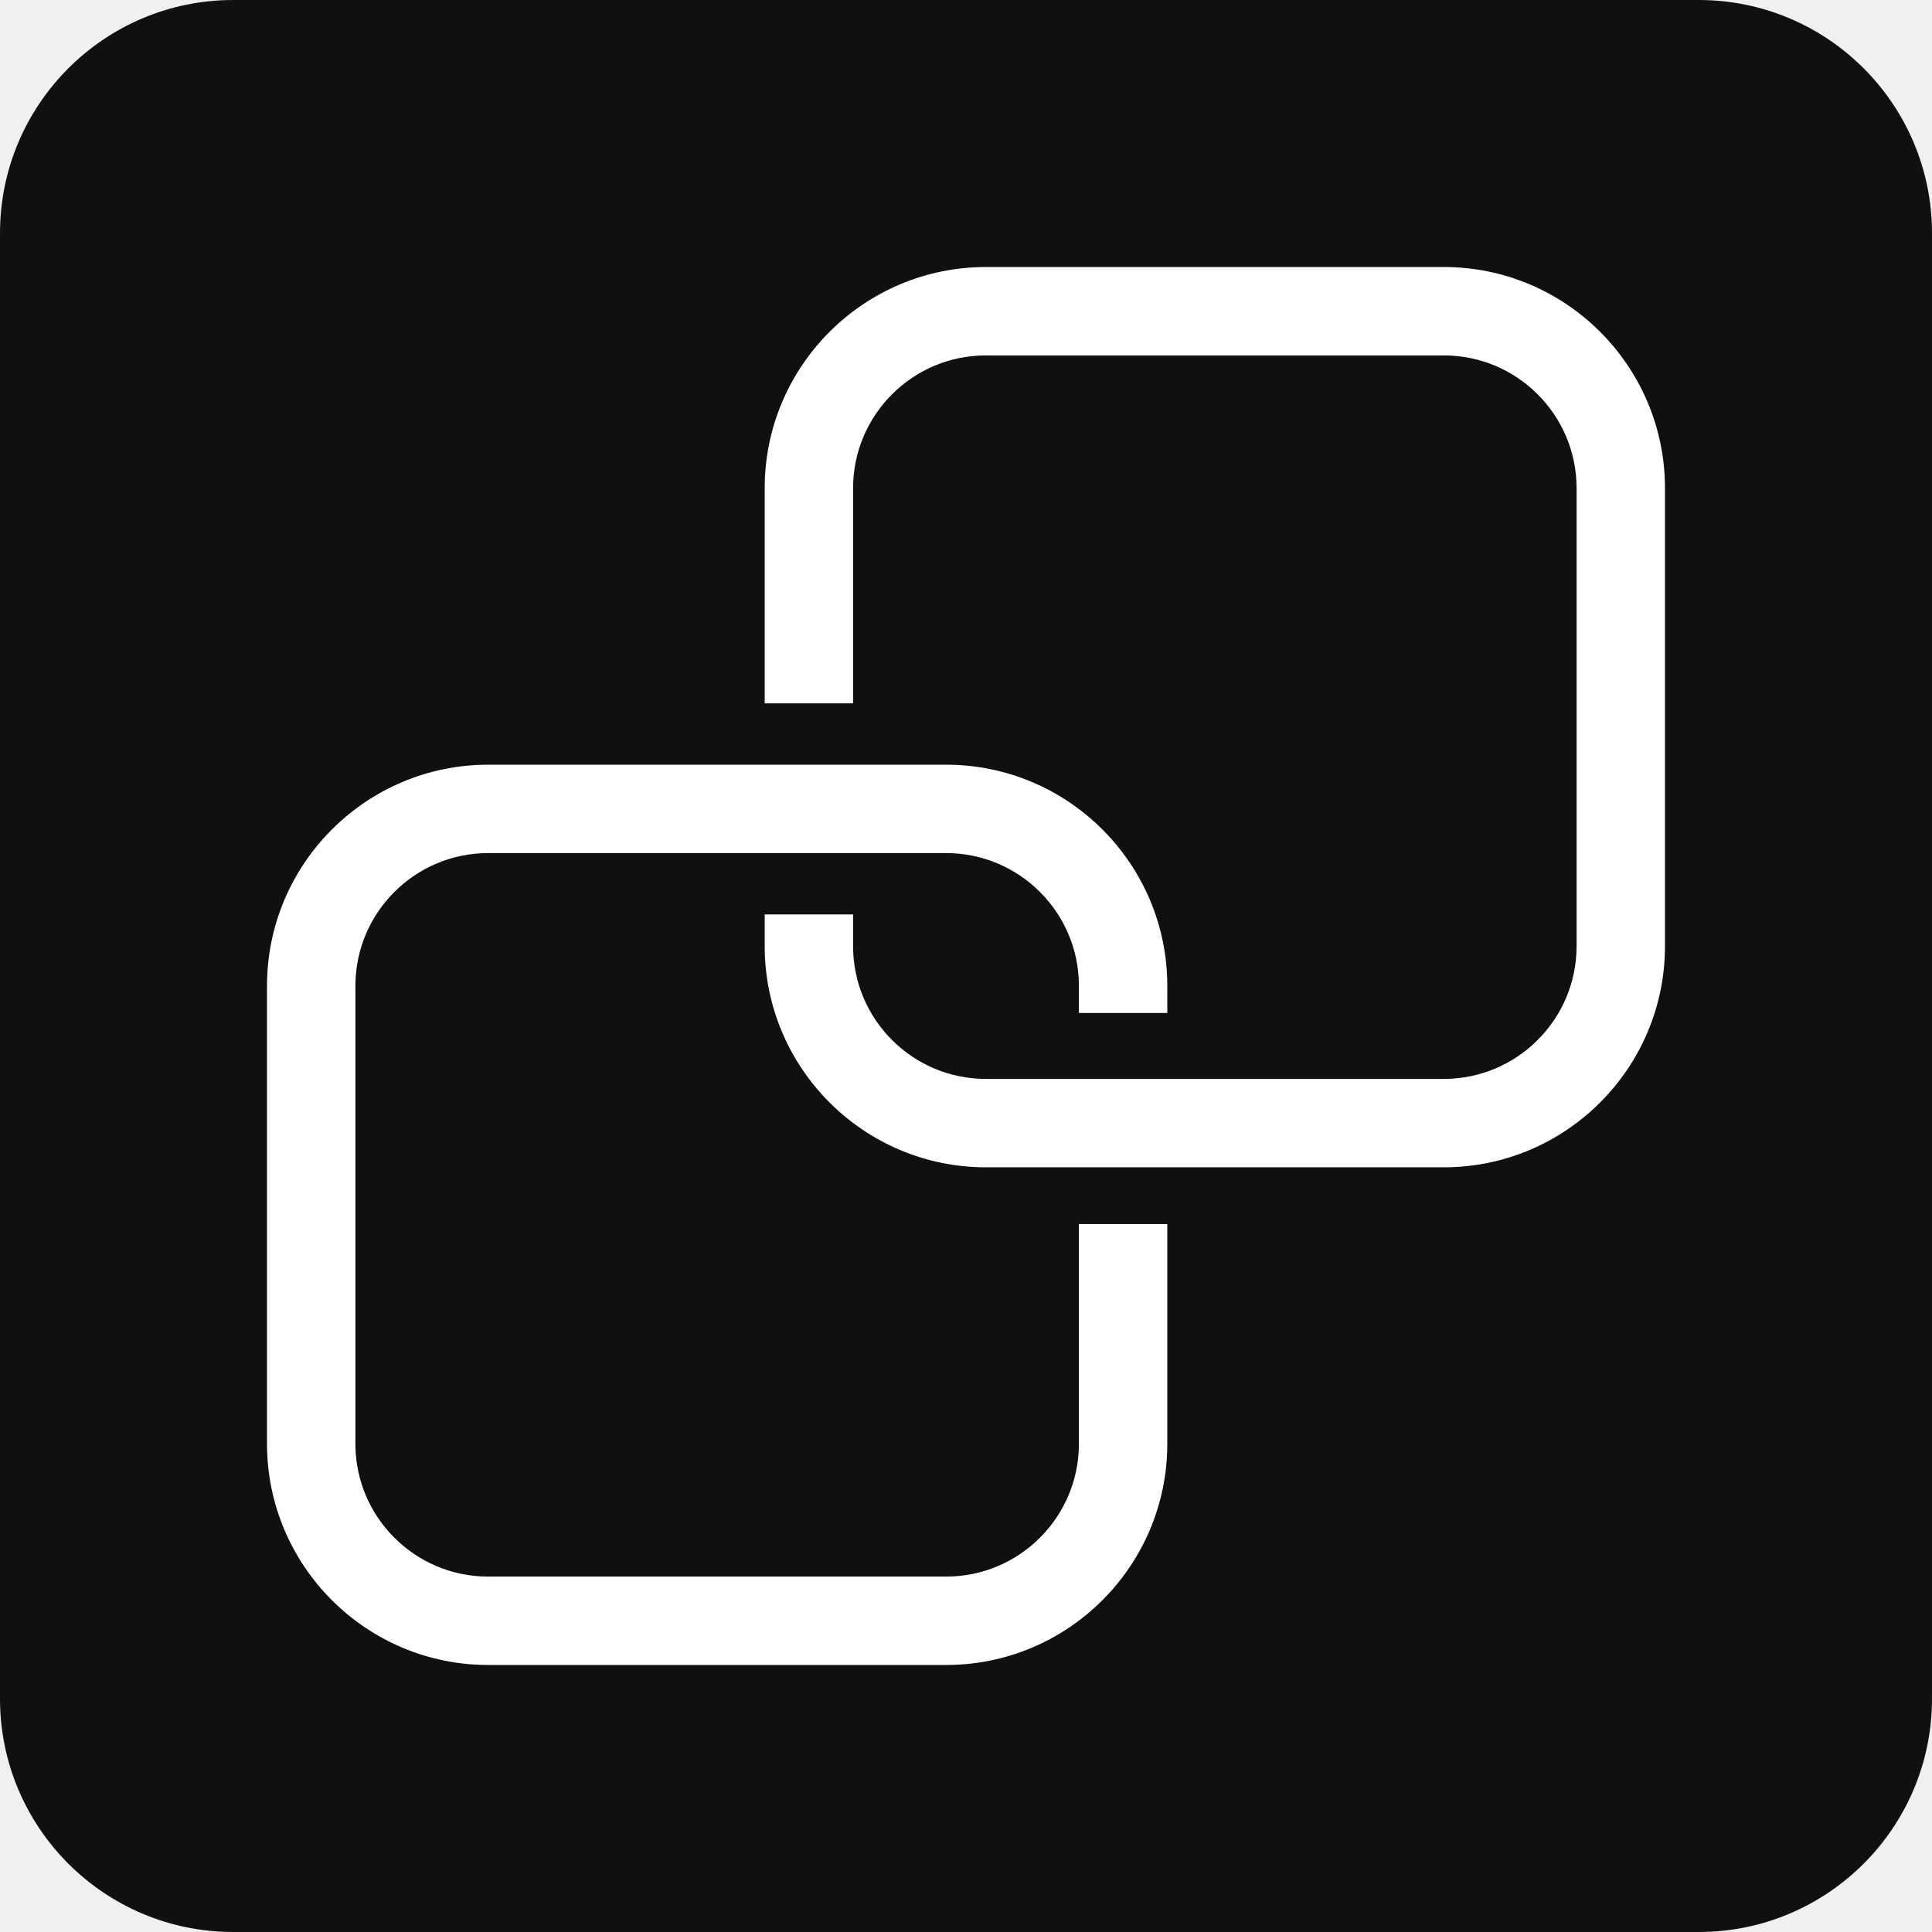
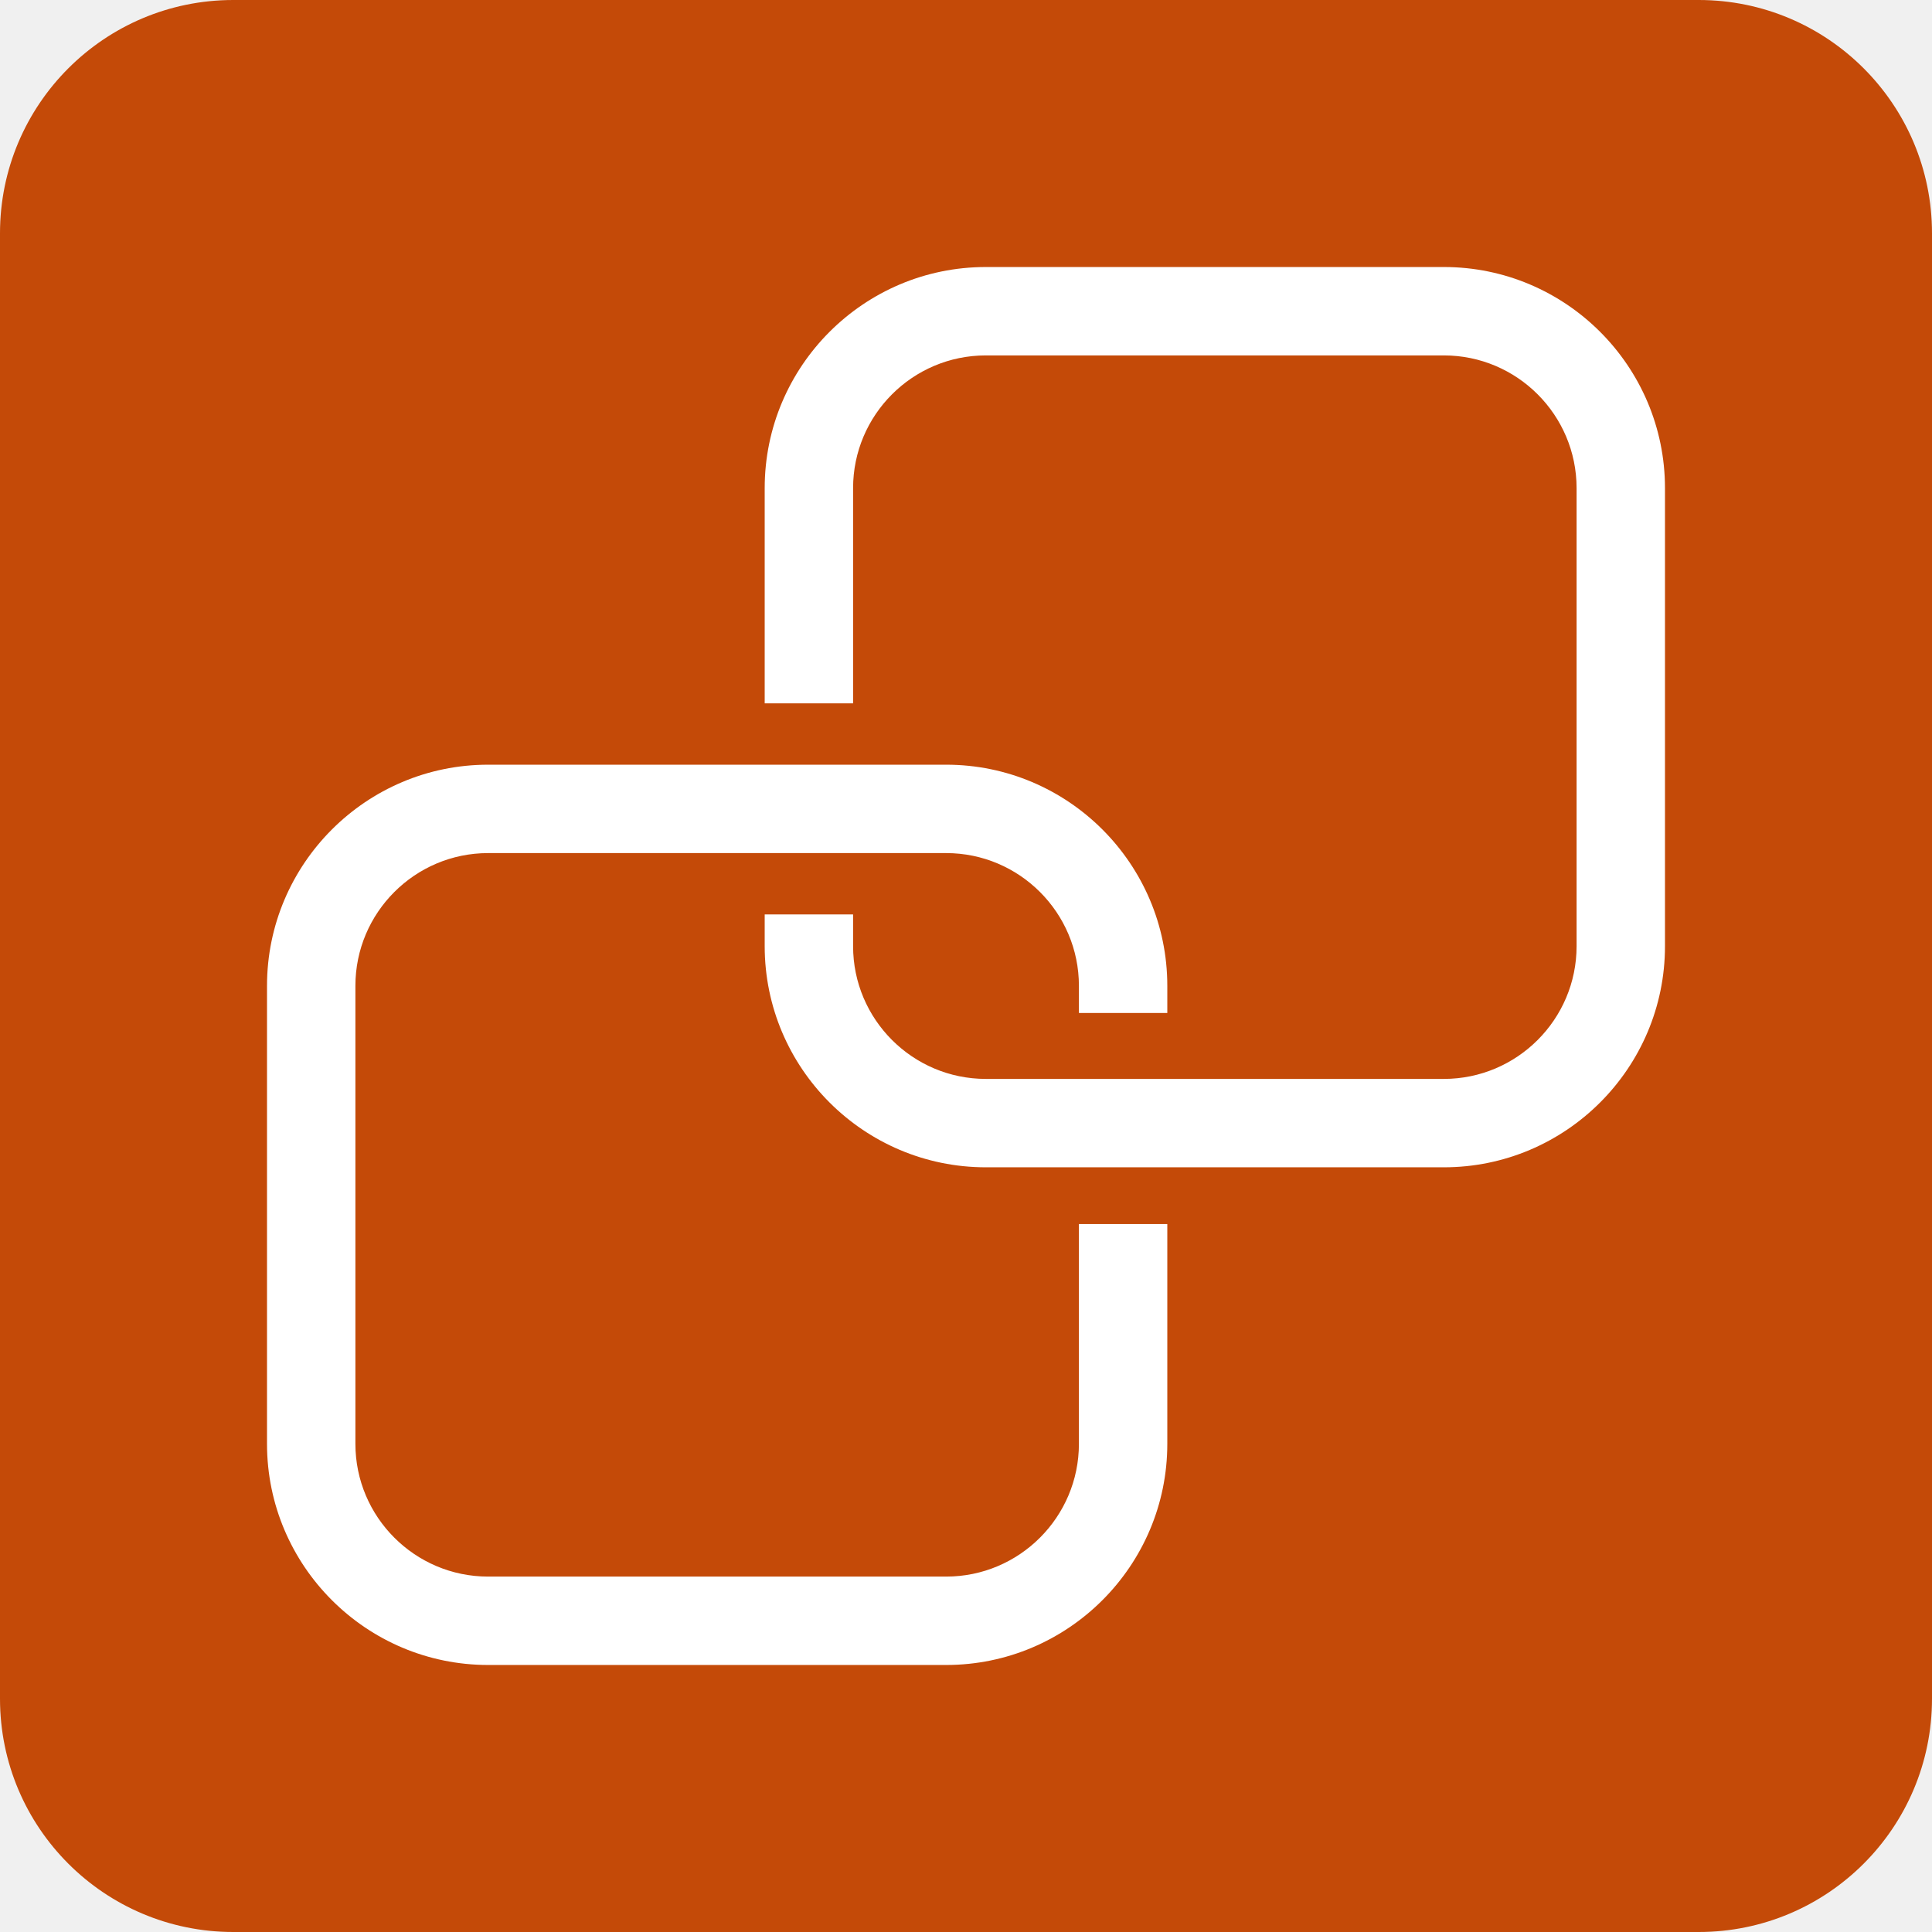
<svg xmlns="http://www.w3.org/2000/svg" preserveAspectRatio="xMidYMid meet" data-bbox="23.5 23.5 153 153" viewBox="23.5 23.5 153 153" height="200" width="200" data-type="color" role="presentation" aria-hidden="true" aria-label="">
  <defs>
-     <style>#comp-kycyn6qt svg [data-color="1"] {fill: #000000;}
+     <style>#comp-kycyn6qt svg [data-color="1"] {fill: #C44A08;}
#comp-kycyn6qt svg [data-color="2"] {fill: #FFFFFF;}</style>
  </defs>
  <g>
-     <path d="M158.026 23.5H41.974C31.771 23.5 23.5 31.771 23.5 41.974v116.052c0 10.203 8.271 18.474 18.474 18.474h116.052c10.203 0 18.474-8.271 18.474-18.474V41.974c0-10.203-8.271-18.474-18.474-18.474z" fill="#111010" data-color="1" />
+     <path d="M158.026 23.5H41.974C31.771 23.5 23.5 31.771 23.5 41.974v116.052c0 10.203 8.271 18.474 18.474 18.474h116.052c10.203 0 18.474-8.271 18.474-18.474V41.974c0-10.203-8.271-18.474-18.474-18.474z" fill="#C44A08" data-color="1" />
    <path d="M108.942 120.435v17.407c0 5.796-4.716 10.512-10.512 10.512H62.157c-5.796 0-10.512-4.715-10.512-10.512V101.57c0-5.796 4.716-10.512 10.512-10.512H98.43c5.796 0 10.512 4.715 10.512 10.512v2.151h7v-2.151c0-9.656-7.855-17.512-17.512-17.512H62.157c-9.656 0-17.512 7.856-17.512 17.512v36.272c0 9.656 7.855 17.512 17.512 17.512H98.43c9.656 0 17.512-7.856 17.512-17.512v-17.407h-7z" fill="#FFFFFF" data-color="2" />
    <path d="M137.843 44.646H101.57c-9.656 0-17.512 7.855-17.512 17.511v17.045h7V62.157c0-5.796 4.716-10.511 10.512-10.511h36.272c5.796 0 10.512 4.715 10.512 10.511V98.43c0 5.796-4.716 10.512-10.512 10.512H101.57c-5.796 0-10.512-4.715-10.512-10.512v-2.514h-7v2.514c0 9.656 7.855 17.512 17.512 17.512h36.272c9.656 0 17.512-7.856 17.512-17.512V62.157c0-9.656-7.855-17.511-17.511-17.511z" fill="#FFFFFF" data-color="2" />
  </g>
</svg>
